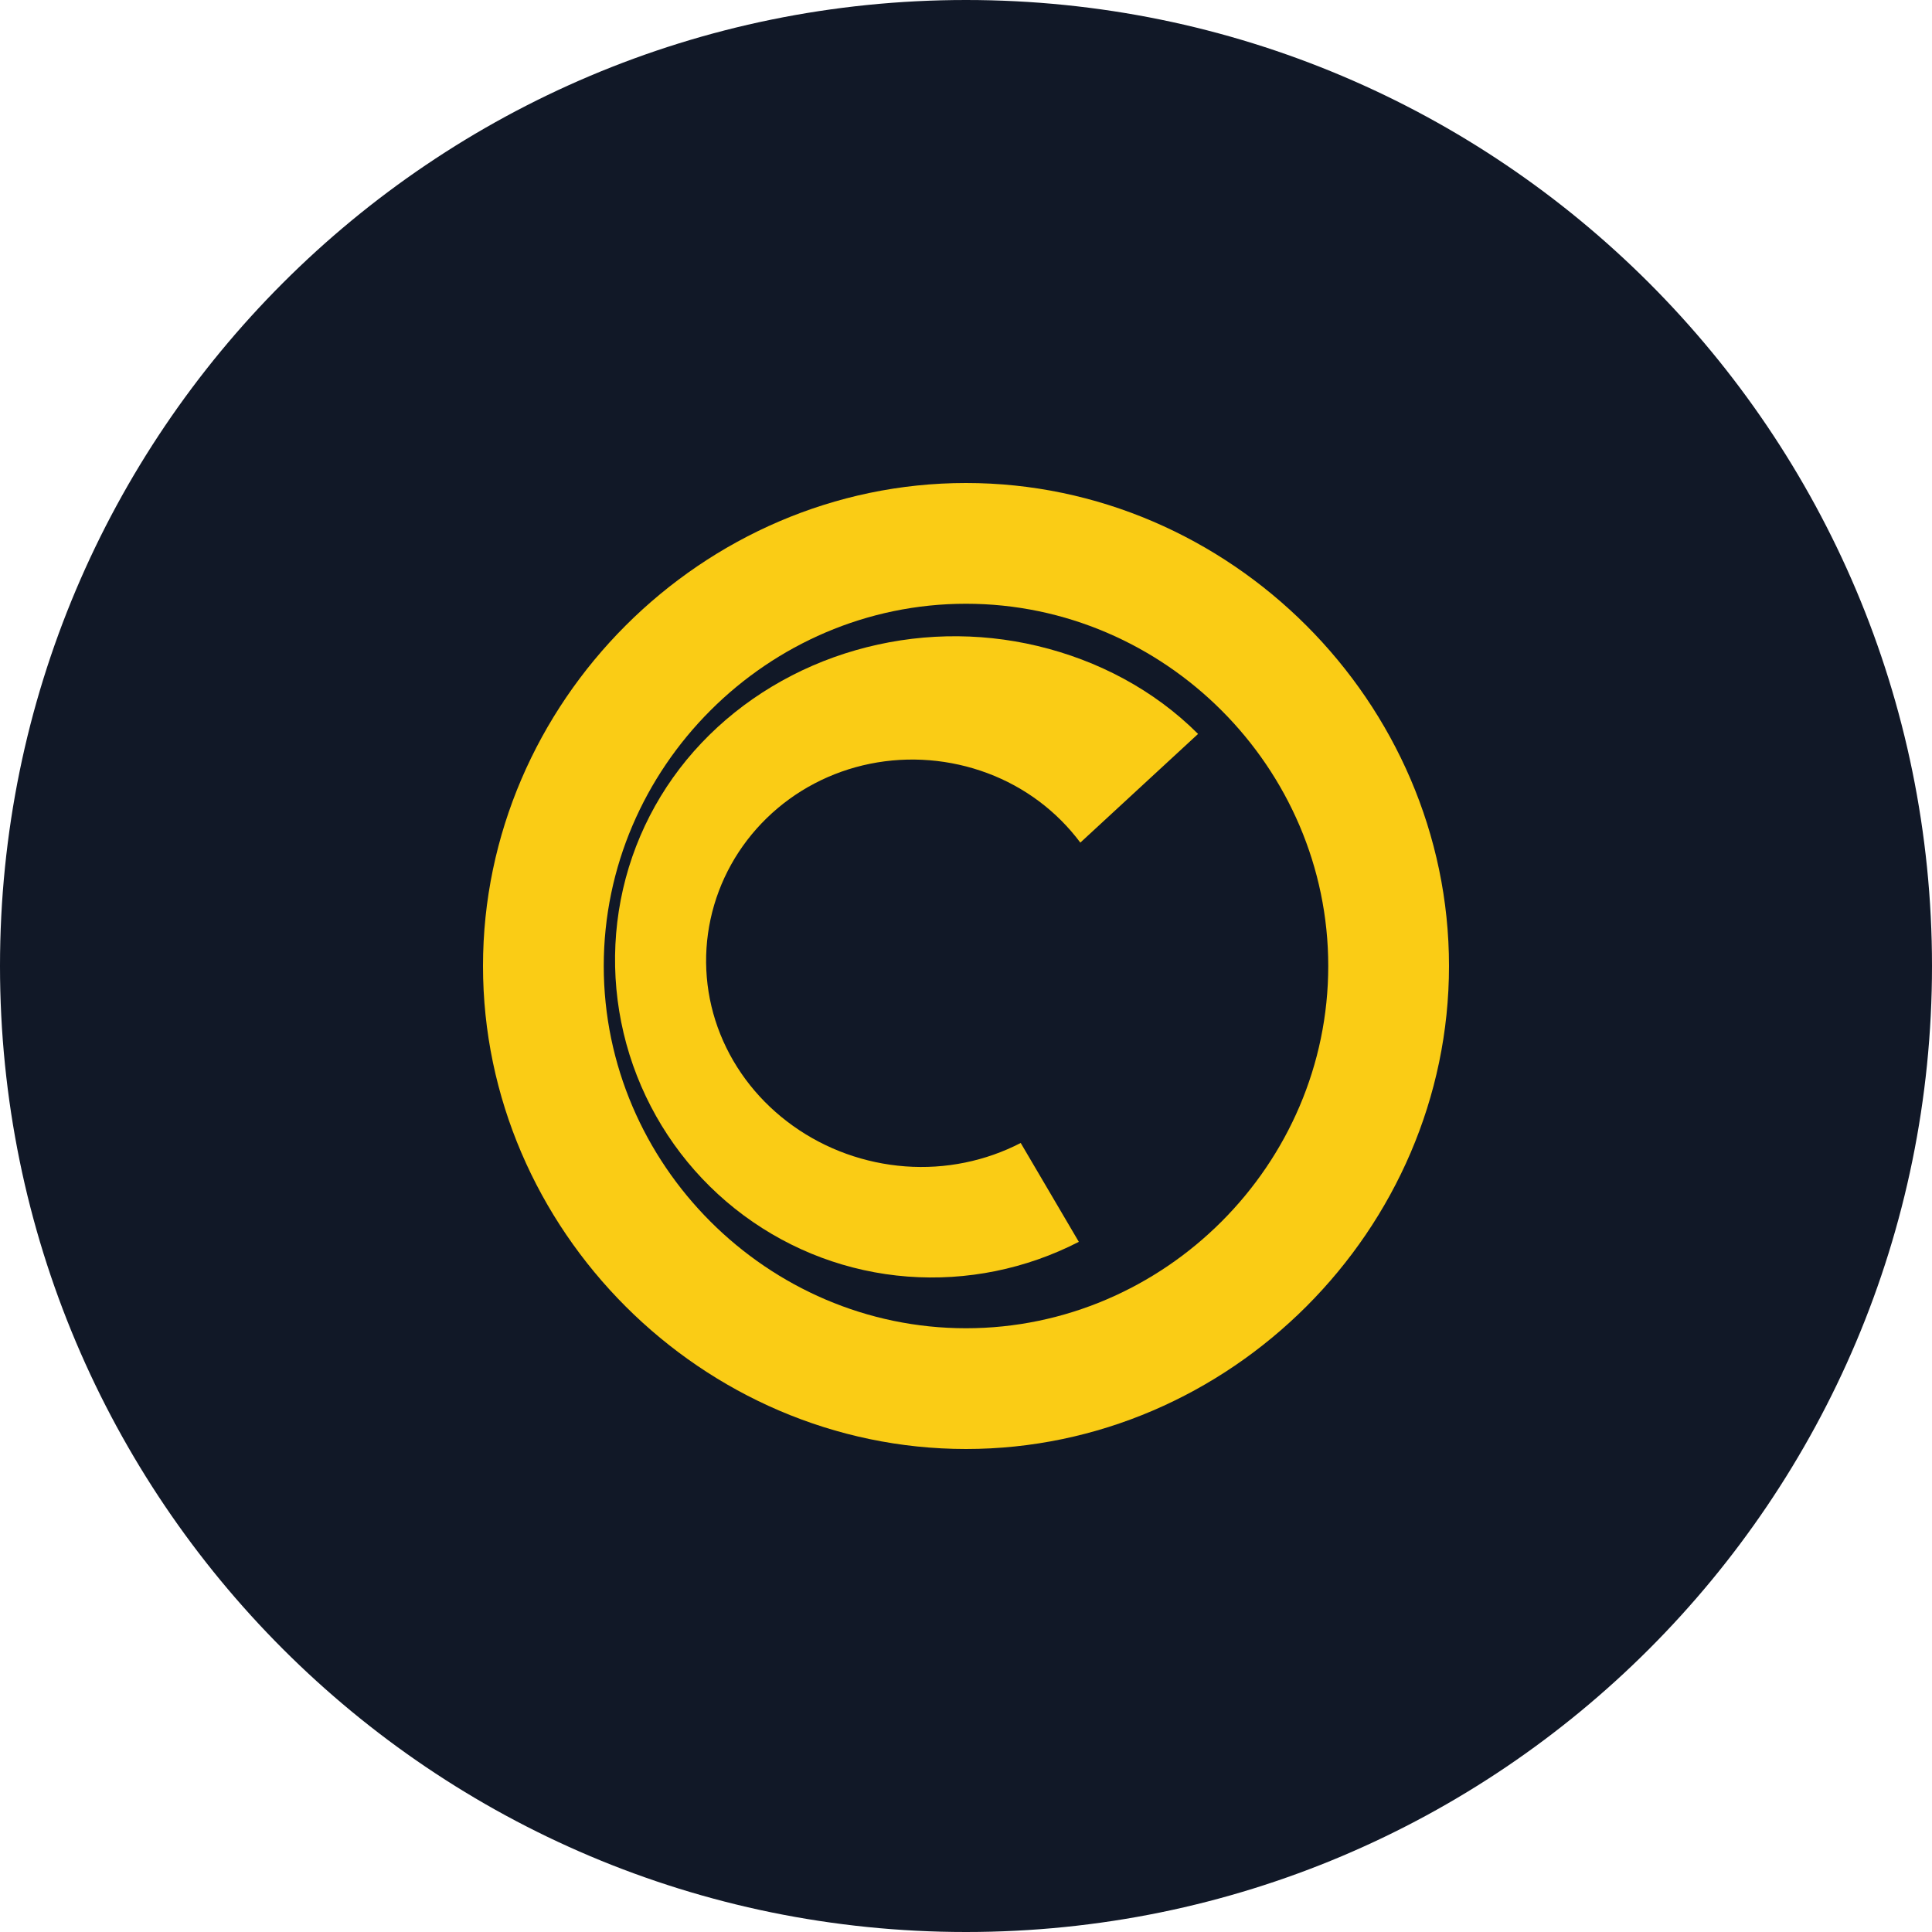
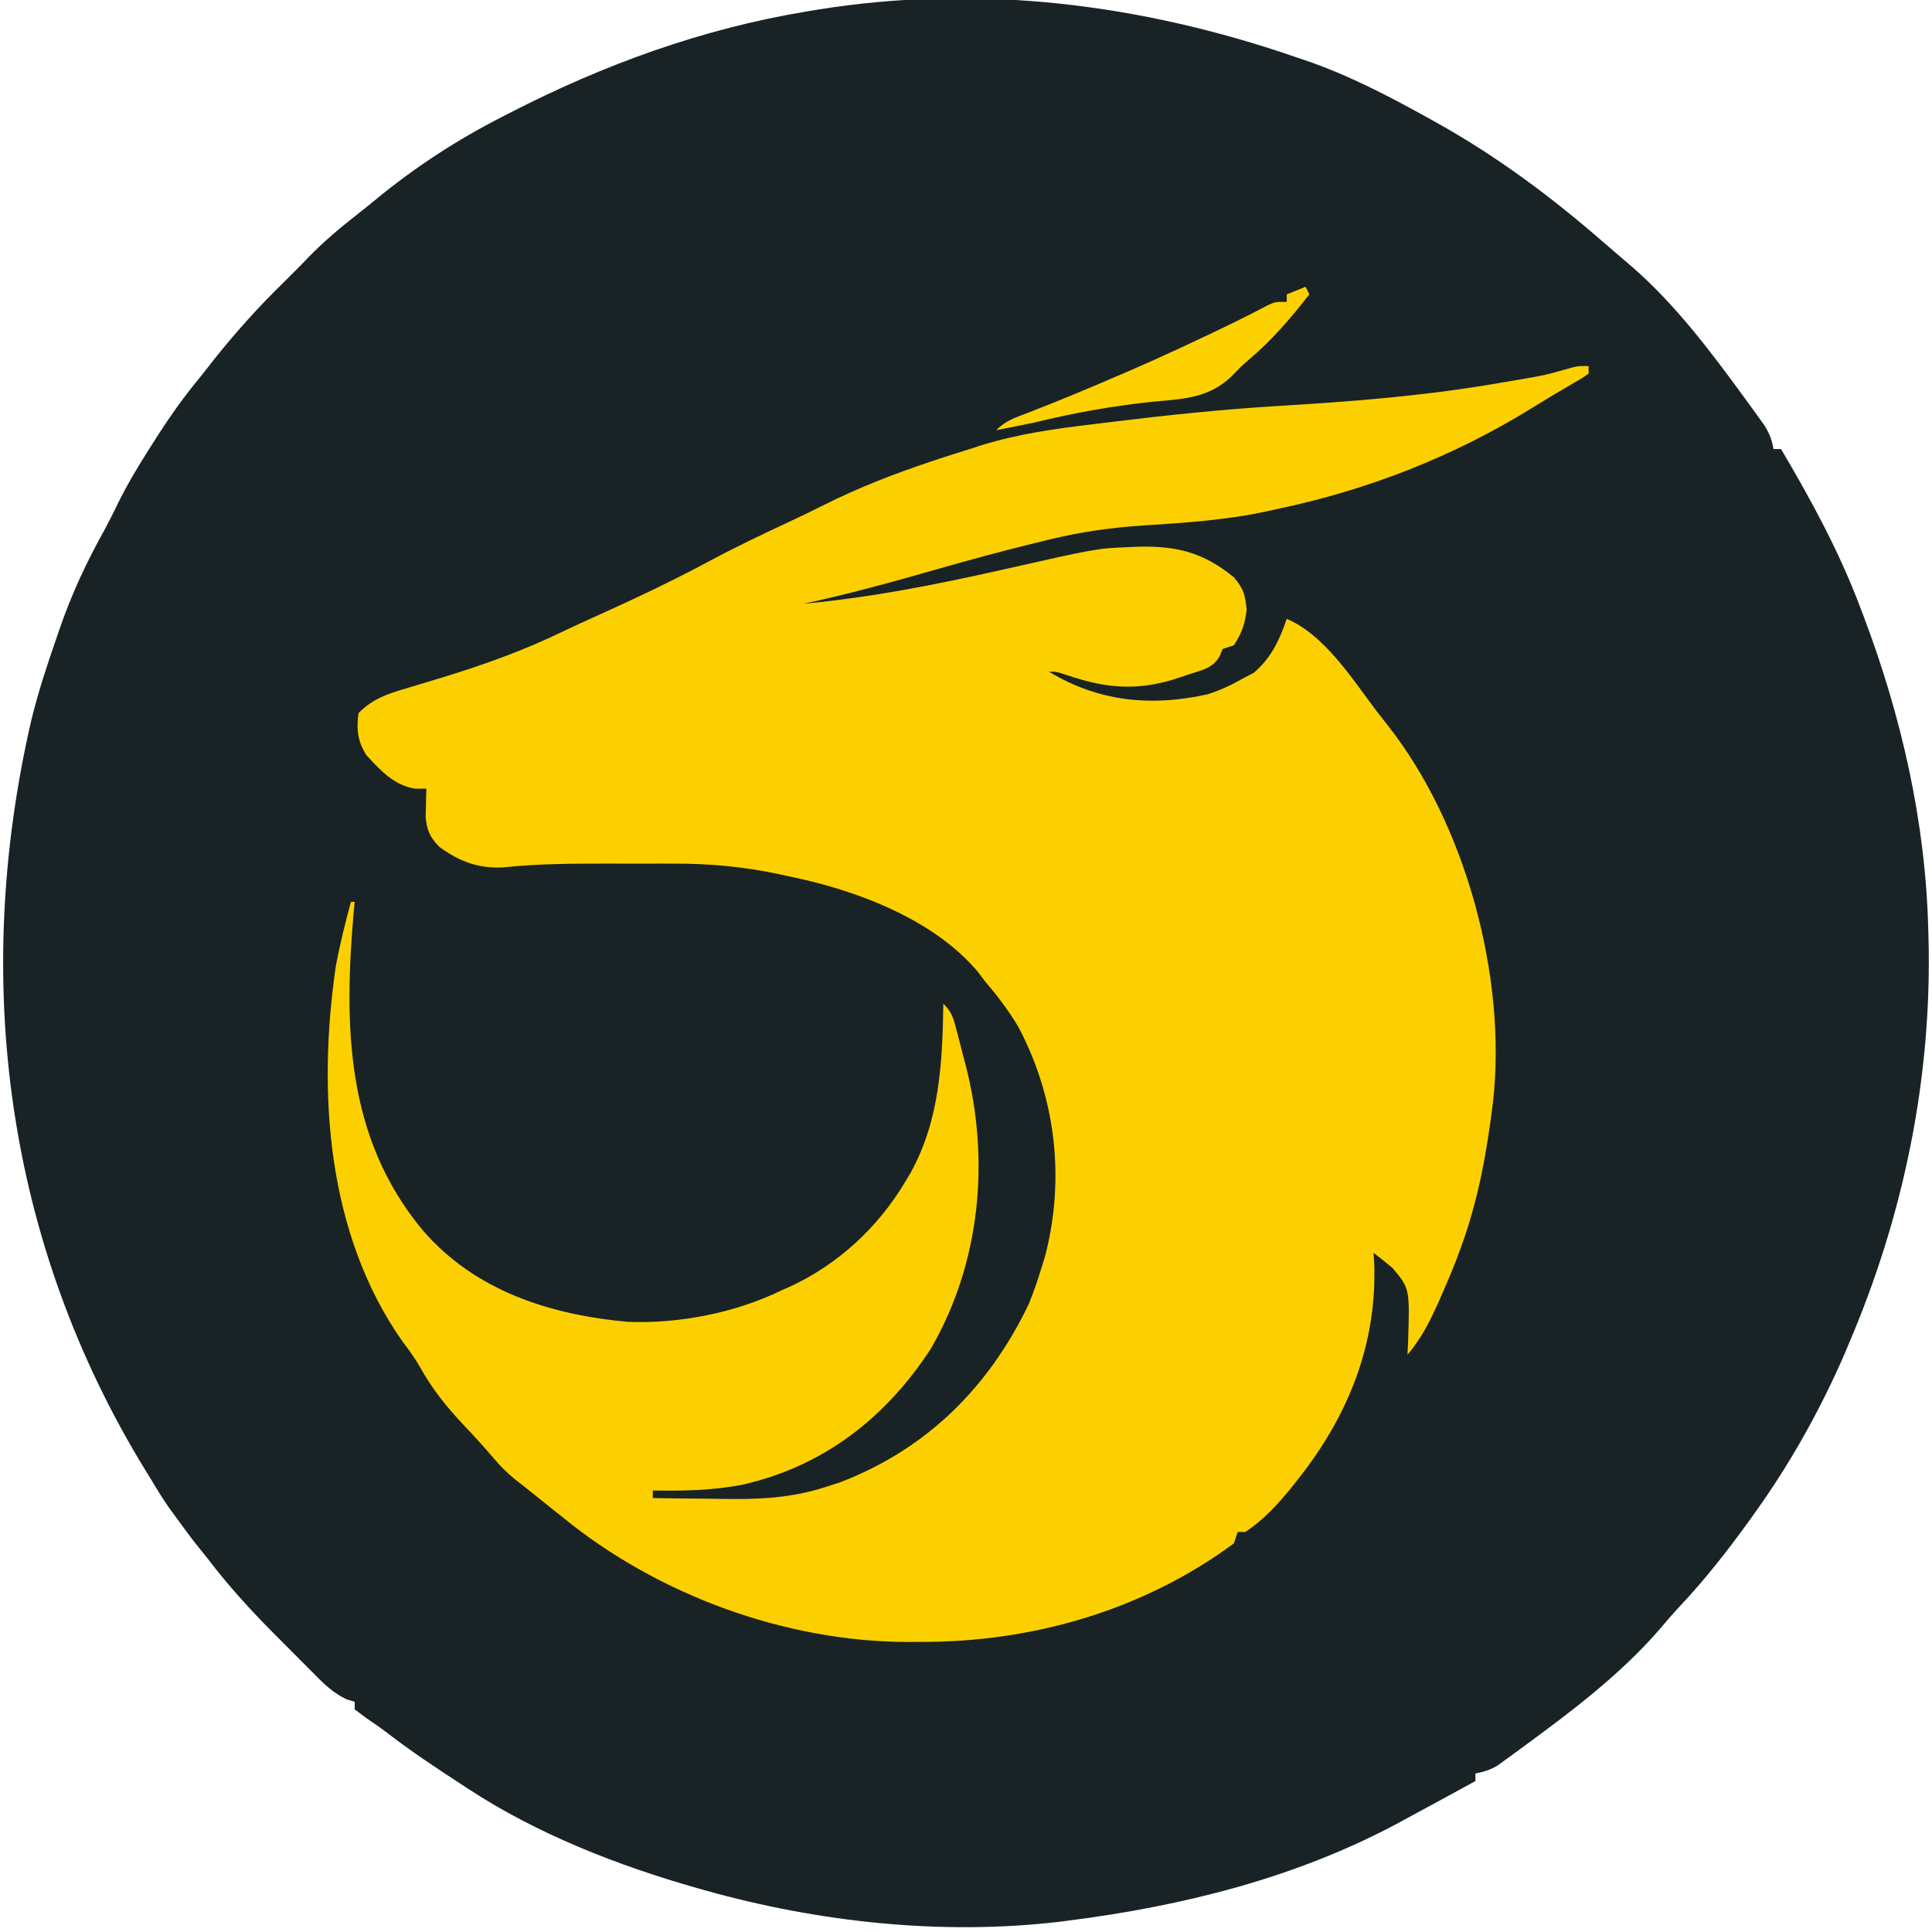
- <svg xmlns="http://www.w3.org/2000/svg" width="512" height="512" viewBox="0 0 512 512" fill="none">
-   <circle cx="256" cy="256" r="256" fill="#111827" />
-   <path d="M256 128C186.1 128 128 186.1 128 256C128 325.9 186.1 384 256 384C325.9 384 384 325.9 384 256C384 186.1 325.9 128 256 128ZM256 352C203.4 352 160 308.6 160 256C160 203.4 203.4 160 256 160C308.6 160 352 203.4 352 256C352 308.6 308.6 352 256 352Z" fill="#FACC15" />
-   <path d="M317.5 194.5C305.8 182.8 290.9 175 275 171.2C259.1 167.4 242.5 167.8 226.8 172.3C211.1 176.8 196.9 185.3 185.9 196.9C174.9 208.5 167.5 222.9 164.5 238.5C161.5 254.1 163 270.3 168.8 285.1C174.6 299.9 184.4 312.7 197.1 322.1C209.8 331.5 224.8 337.1 240.5 338.3C256.2 339.5 271.9 336.3 285.9 329.1L270.5 302.9C261.2 307.7 250.6 309.9 239.9 309.1C229.2 308.3 218.9 304.6 210.2 298.4C201.5 292.2 194.8 283.8 190.9 274.1C187 264.4 186.1 253.8 188.3 243.6C190.5 233.4 195.7 224.1 203.2 216.8C210.7 209.5 220.2 204.5 230.6 202.4C241 200.3 251.8 201.2 261.7 204.9C271.6 208.6 280.1 215 286.3 223.3L317.5 194.5Z" fill="#FACC15" />
+ <svg xmlns="http://www.w3.org/2000/svg" version="1.1" width="512" height="512">
+   <path d="M0 0 C0.73 0.24 1.46 0.49 2.21 0.74 C13.78 4.63 24.34 10.09 35 16 C35.68 16.37 36.36 16.75 37.06 17.14 C53.53 26.26 68.16 37.18 82.31 49.53 C84.69 51.6 87.08 53.63 89.47 55.67 C100.81 65.52 110.18 77.91 119 90 C119.62 90.85 120.25 91.7 120.89 92.58 C121.52 93.46 122.16 94.34 122.81 95.25 C123.4 96.06 123.98 96.87 124.58 97.7 C125.92 99.87 126.56 101.52 127 104 C127.66 104 128.32 104 129 104 C137.04 117.64 144.42 131.17 150 146 C150.3 146.79 150.6 147.58 150.91 148.39 C160.88 174.79 167.27 202.72 168 231 C168.02 231.66 168.04 232.31 168.06 232.99 C169.11 270.19 161.59 306.87 147 341 C146.58 342 146.16 343 145.73 344.03 C139.28 358.81 131.39 372.9 122 386 C121.52 386.67 121.05 387.33 120.55 388.02 C114.83 395.95 108.92 403.5 102.22 410.62 C100.28 412.7 98.45 414.82 96.62 417 C86.23 428.93 73.27 438.7 60.56 448 C59.78 448.58 59 449.15 58.19 449.75 C57.45 450.28 56.71 450.82 55.94 451.38 C55.61 451.62 55.61 451.62 53.93 452.84 C51.95 454.03 50.26 454.57 48 455 C48 455.66 48 456.32 48 457 C44.34 459.01 40.67 461.01 37 463 C36.39 463.33 35.78 463.66 35.15 464 C33.23 465.05 31.3 466.09 29.38 467.12 C28.78 467.45 28.18 467.77 27.57 468.11 C0.38 482.69 -29.59 490.13 -60 494 C-60.8 494.1 -61.59 494.21 -62.41 494.31 C-93.52 497.93 -125.98 494.41 -156 486 C-156.71 485.8 -157.41 485.61 -158.14 485.4 C-179.17 479.43 -200.7 471.04 -219 459 C-219.57 458.63 -220.14 458.25 -220.73 457.87 C-227.38 453.53 -234 449.17 -240.28 444.31 C-242.15 442.89 -244.07 441.57 -246 440.25 C-246.99 439.51 -247.98 438.76 -249 438 C-249 437.34 -249 436.68 -249 436 C-249.7 435.78 -250.41 435.57 -251.13 435.35 C-254.72 433.66 -257.16 431.26 -259.89 428.47 C-260.45 427.92 -261 427.37 -261.56 426.8 C-262.73 425.63 -263.89 424.46 -265.05 423.29 C-266.79 421.53 -268.54 419.77 -270.3 418.02 C-276.65 411.66 -282.54 405.16 -288 398 C-289.33 396.33 -290.67 394.67 -292 393 C-293.37 391.18 -294.72 389.34 -296.06 387.5 C-296.73 386.58 -297.41 385.66 -298.1 384.72 C-299.86 382.2 -301.45 379.65 -303 377 C-303.43 376.31 -303.85 375.63 -304.29 374.92 C-341.47 314.47 -350.57 244.6 -334.7 175.85 C-332.88 168.43 -330.52 161.21 -328 154 C-327.76 153.3 -327.52 152.6 -327.28 151.88 C-324.03 142.37 -319.95 133.7 -315.04 124.94 C-313.84 122.7 -312.73 120.43 -311.62 118.15 C-309.09 113.05 -306.19 108.24 -303.12 103.44 C-302.6 102.61 -302.07 101.77 -301.52 100.92 C-297.96 95.36 -294.23 90.07 -290 85 C-288.71 83.35 -287.42 81.71 -286.12 80.06 C-280.48 73.02 -274.47 66.29 -268 60 C-267.22 59.22 -266.43 58.43 -265.62 57.62 C-264.76 56.76 -263.89 55.89 -263 55 C-262.5 54.48 -262 53.95 -261.48 53.41 C-257.45 49.24 -253.15 45.6 -248.59 42.03 C-246.93 40.73 -245.29 39.41 -243.66 38.07 C-233.28 29.49 -222 22.11 -210 16 C-209.41 15.69 -208.81 15.39 -208.2 15.07 C-183.11 2.14 -156.93 -7.4 -129 -12 C-128.03 -12.16 -127.06 -12.32 -126.06 -12.49 C-83.42 -19.32 -40.64 -13.97 0 0 Z " fill="#192325" transform="translate(343,15)" />
+   <path d="M0 0 C0 0.66 0 1.32 0 2 C-1.66 3.19 -1.66 3.19 -4.06 4.56 C-7.78 6.71 -11.46 8.91 -15.1 11.18 C-36.16 24.18 -58.83 32.96 -83 38 C-83.7 38.15 -84.41 38.31 -85.13 38.47 C-95.96 40.83 -106.78 41.53 -117.83 42.24 C-126.49 42.81 -134.56 43.94 -143 46 C-143.59 46.14 -143.59 46.14 -146.6 46.88 C-155.42 49.05 -164.18 51.41 -172.92 53.92 C-184.54 57.25 -196.17 60.45 -208 63 C-190.21 61.35 -172.91 57.94 -155.49 54.01 C-130.34 48.33 -130.34 48.33 -122 48 C-121.54 47.98 -121.54 47.98 -119.24 47.88 C-109.05 47.64 -102.02 49.45 -94 56 C-91.46 59 -91.05 60.52 -90.62 64.44 C-91.03 68.32 -91.9 70.73 -94 74 C-94.99 74.33 -95.98 74.66 -97 75 C-97.25 75.63 -97.5 76.25 -97.76 76.89 C-99.69 80.16 -102.35 80.53 -105.88 81.69 C-107.11 82.1 -108.34 82.52 -109.62 82.95 C-119.92 86.15 -128.11 85.38 -138.35 81.88 C-141 81 -141 81 -143 81 C-129.82 89.01 -115.79 90.31 -101 87 C-97.77 85.97 -94.93 84.69 -92 83 C-90.93 82.44 -89.86 81.89 -88.75 81.31 C-84.25 77.53 -81.84 72.52 -80 67 C-69.92 71.31 -62.63 82.94 -56.18 91.46 C-55.19 92.74 -54.19 94.02 -53.18 95.29 C-32.53 121.55 -21.63 162.04 -25.33 194.97 C-26.98 208.4 -29.27 221.3 -34 234 C-34.33 234.9 -34.66 235.8 -35 236.73 C-35.94 239.19 -36.95 241.59 -38 244 C-38.48 245.1 -38.95 246.19 -39.44 247.32 C-41.87 252.76 -44.1 257.45 -48 262 C-47.95 261.01 -47.91 260.02 -47.86 259 C-47.38 244.47 -47.38 244.47 -52 239 C-53.64 237.63 -55.3 236.29 -57 235 C-56.94 235.85 -56.88 236.7 -56.82 237.58 C-56.02 259.19 -63.68 278.17 -77 295 C-77.24 295.3 -77.24 295.3 -78.44 296.84 C-82.11 301.37 -86.09 305.79 -91 309 C-91.66 309 -92.32 309 -93 309 C-93.33 309.99 -93.66 310.98 -94 312 C-117.93 329.72 -147.46 338.23 -176.94 338.12 C-178.05 338.13 -179.17 338.13 -180.32 338.14 C-212.91 338.1 -246.77 325.65 -272 305 C-272.92 304.27 -273.83 303.55 -274.77 302.8 C-277.19 300.88 -279.6 298.94 -282 297 C-282.85 296.34 -283.71 295.67 -284.59 294.99 C-286.69 293.25 -288.38 291.58 -290.12 289.5 C-292.7 286.47 -295.37 283.55 -298.11 280.66 C-302.61 275.9 -306.43 271.16 -309.62 265.4 C-311.04 262.92 -312.66 260.72 -314.38 258.44 C-334.4 229.92 -336.89 192.49 -332 159 C-330.93 153.27 -329.52 147.63 -328 142 C-327.67 142 -327.34 142 -327 142 C-327.04 142.35 -327.04 142.35 -327.22 144.11 C-329.91 174.73 -329.46 204.38 -309 229 C-295.06 245.16 -275.13 251.46 -254.52 253.31 C-241.08 253.82 -226.11 250.93 -214 245 C-213.35 244.72 -212.69 244.43 -212.02 244.14 C-199 238.22 -188.22 228.24 -181 216 C-180.56 215.26 -180.12 214.53 -179.66 213.77 C-171.96 199.8 -171.26 184.59 -171 169 C-168.66 171.34 -168.36 172.74 -167.53 175.91 C-167.27 176.9 -167.01 177.89 -166.74 178.91 C-166.48 179.95 -166.21 180.99 -165.94 182.06 C-165.67 183.08 -165.4 184.09 -165.12 185.13 C-158.59 210.4 -161.13 237.77 -174.38 260.52 C-186.3 278.77 -202.75 291.57 -224.16 296.44 C-232.13 298.01 -239.89 298.12 -248 298 C-248 298.66 -248 299.32 -248 300 C-243.38 300.08 -238.76 300.13 -234.13 300.16 C-232.57 300.18 -231 300.2 -229.43 300.23 C-219.83 300.38 -211.23 300.02 -202 297 C-200.79 296.61 -199.58 296.22 -198.34 295.82 C-175.39 287.02 -158.9 270.6 -148.36 248.57 C-147.08 245.41 -145.99 242.26 -145 239 C-144.84 238.49 -144.84 238.49 -144.04 235.89 C-138.68 215.33 -141.23 193.79 -151.13 175.13 C-153.74 170.76 -156.7 166.87 -160 163 C-160.62 162.18 -161.23 161.37 -161.87 160.53 C-173.69 146.5 -194.15 138.9 -211.56 135.31 C-212.54 135.1 -213.52 134.89 -214.52 134.67 C-223.82 132.7 -232.77 131.85 -242.27 131.87 C-243.22 131.87 -244.18 131.87 -245.16 131.86 C-247.17 131.86 -249.18 131.87 -251.19 131.87 C-254.23 131.87 -257.26 131.87 -260.3 131.86 C-269.4 131.86 -278.42 131.9 -287.48 132.85 C-294.15 133.25 -299.28 131.31 -304.59 127.41 C-307.04 124.96 -307.93 122.88 -308.2 119.42 C-308.17 118.54 -308.15 117.66 -308.12 116.75 C-308.11 115.86 -308.09 114.97 -308.07 114.05 C-308.05 113.37 -308.02 112.7 -308 112 C-308.97 112 -309.94 112 -310.94 112 C-316.51 111.24 -320.36 107 -324 103 C-326.26 99.26 -326.55 96.37 -326 92 C-322.04 87.93 -317.61 86.66 -312.31 85.12 C-310.61 84.61 -308.9 84.09 -307.19 83.57 C-306.33 83.31 -305.46 83.05 -304.57 82.78 C-293.05 79.29 -282.07 75.36 -271.24 70.07 C-268.64 68.83 -266.02 67.64 -263.4 66.46 C-253.06 61.8 -242.88 57.01 -232.9 51.64 C-225.8 47.84 -218.56 44.4 -211.27 41.01 C-208.44 39.69 -205.63 38.32 -202.84 36.92 C-193.66 32.3 -184.23 28.63 -174.5 25.38 C-174.09 25.24 -174.09 25.24 -171.99 24.54 C-169.33 23.67 -166.67 22.83 -164 22 C-163.49 21.83 -163.49 21.83 -160.89 20.99 C-151.04 17.95 -141.22 16.59 -131 15.38 C-129.24 15.16 -127.48 14.94 -125.72 14.73 C-111.23 12.96 -96.75 11.46 -82.18 10.58 C-63.41 9.45 -44.87 8.03 -26.31 4.94 C-25.53 4.81 -24.75 4.68 -23.94 4.54 C-11.67 2.48 -11.67 2.48 -6.23 0.91 C-3 0 -3 0 0 0 Z " fill="#FCD000" transform="translate(421,97)" />
+   <path d="M0 0 C0.16 0.33 0.16 0.33 1 2 C-3.92 8.33 -8.88 14.1 -15 19.29 C-17 21 -17 21 -19.69 23.81 C-25.7 29.5 -32.38 29.72 -40.25 30.44 C-51.09 31.55 -61.43 33.42 -72 36 C-75.33 36.7 -78.66 37.35 -82 38 C-79.42 35.42 -76.97 34.69 -73.56 33.38 C-72.21 32.85 -70.85 32.31 -69.5 31.78 C-68.77 31.5 -68.05 31.21 -67.3 30.92 C-63.22 29.29 -59.17 27.58 -55.12 25.88 C-54.35 25.55 -53.58 25.23 -52.79 24.89 C-44.29 21.3 -35.89 17.52 -27.56 13.56 C-26.73 13.17 -25.91 12.78 -25.05 12.38 C-19.92 9.94 -14.83 7.44 -9.81 4.78 C-8 4 -8 4 -5 4 C-5 3.34 -5 2.68 -5 2 C-3.35 1.34 -1.7 0.68 0 0 Z " fill="#FDD100" transform="translate(346,76)" />
</svg>
